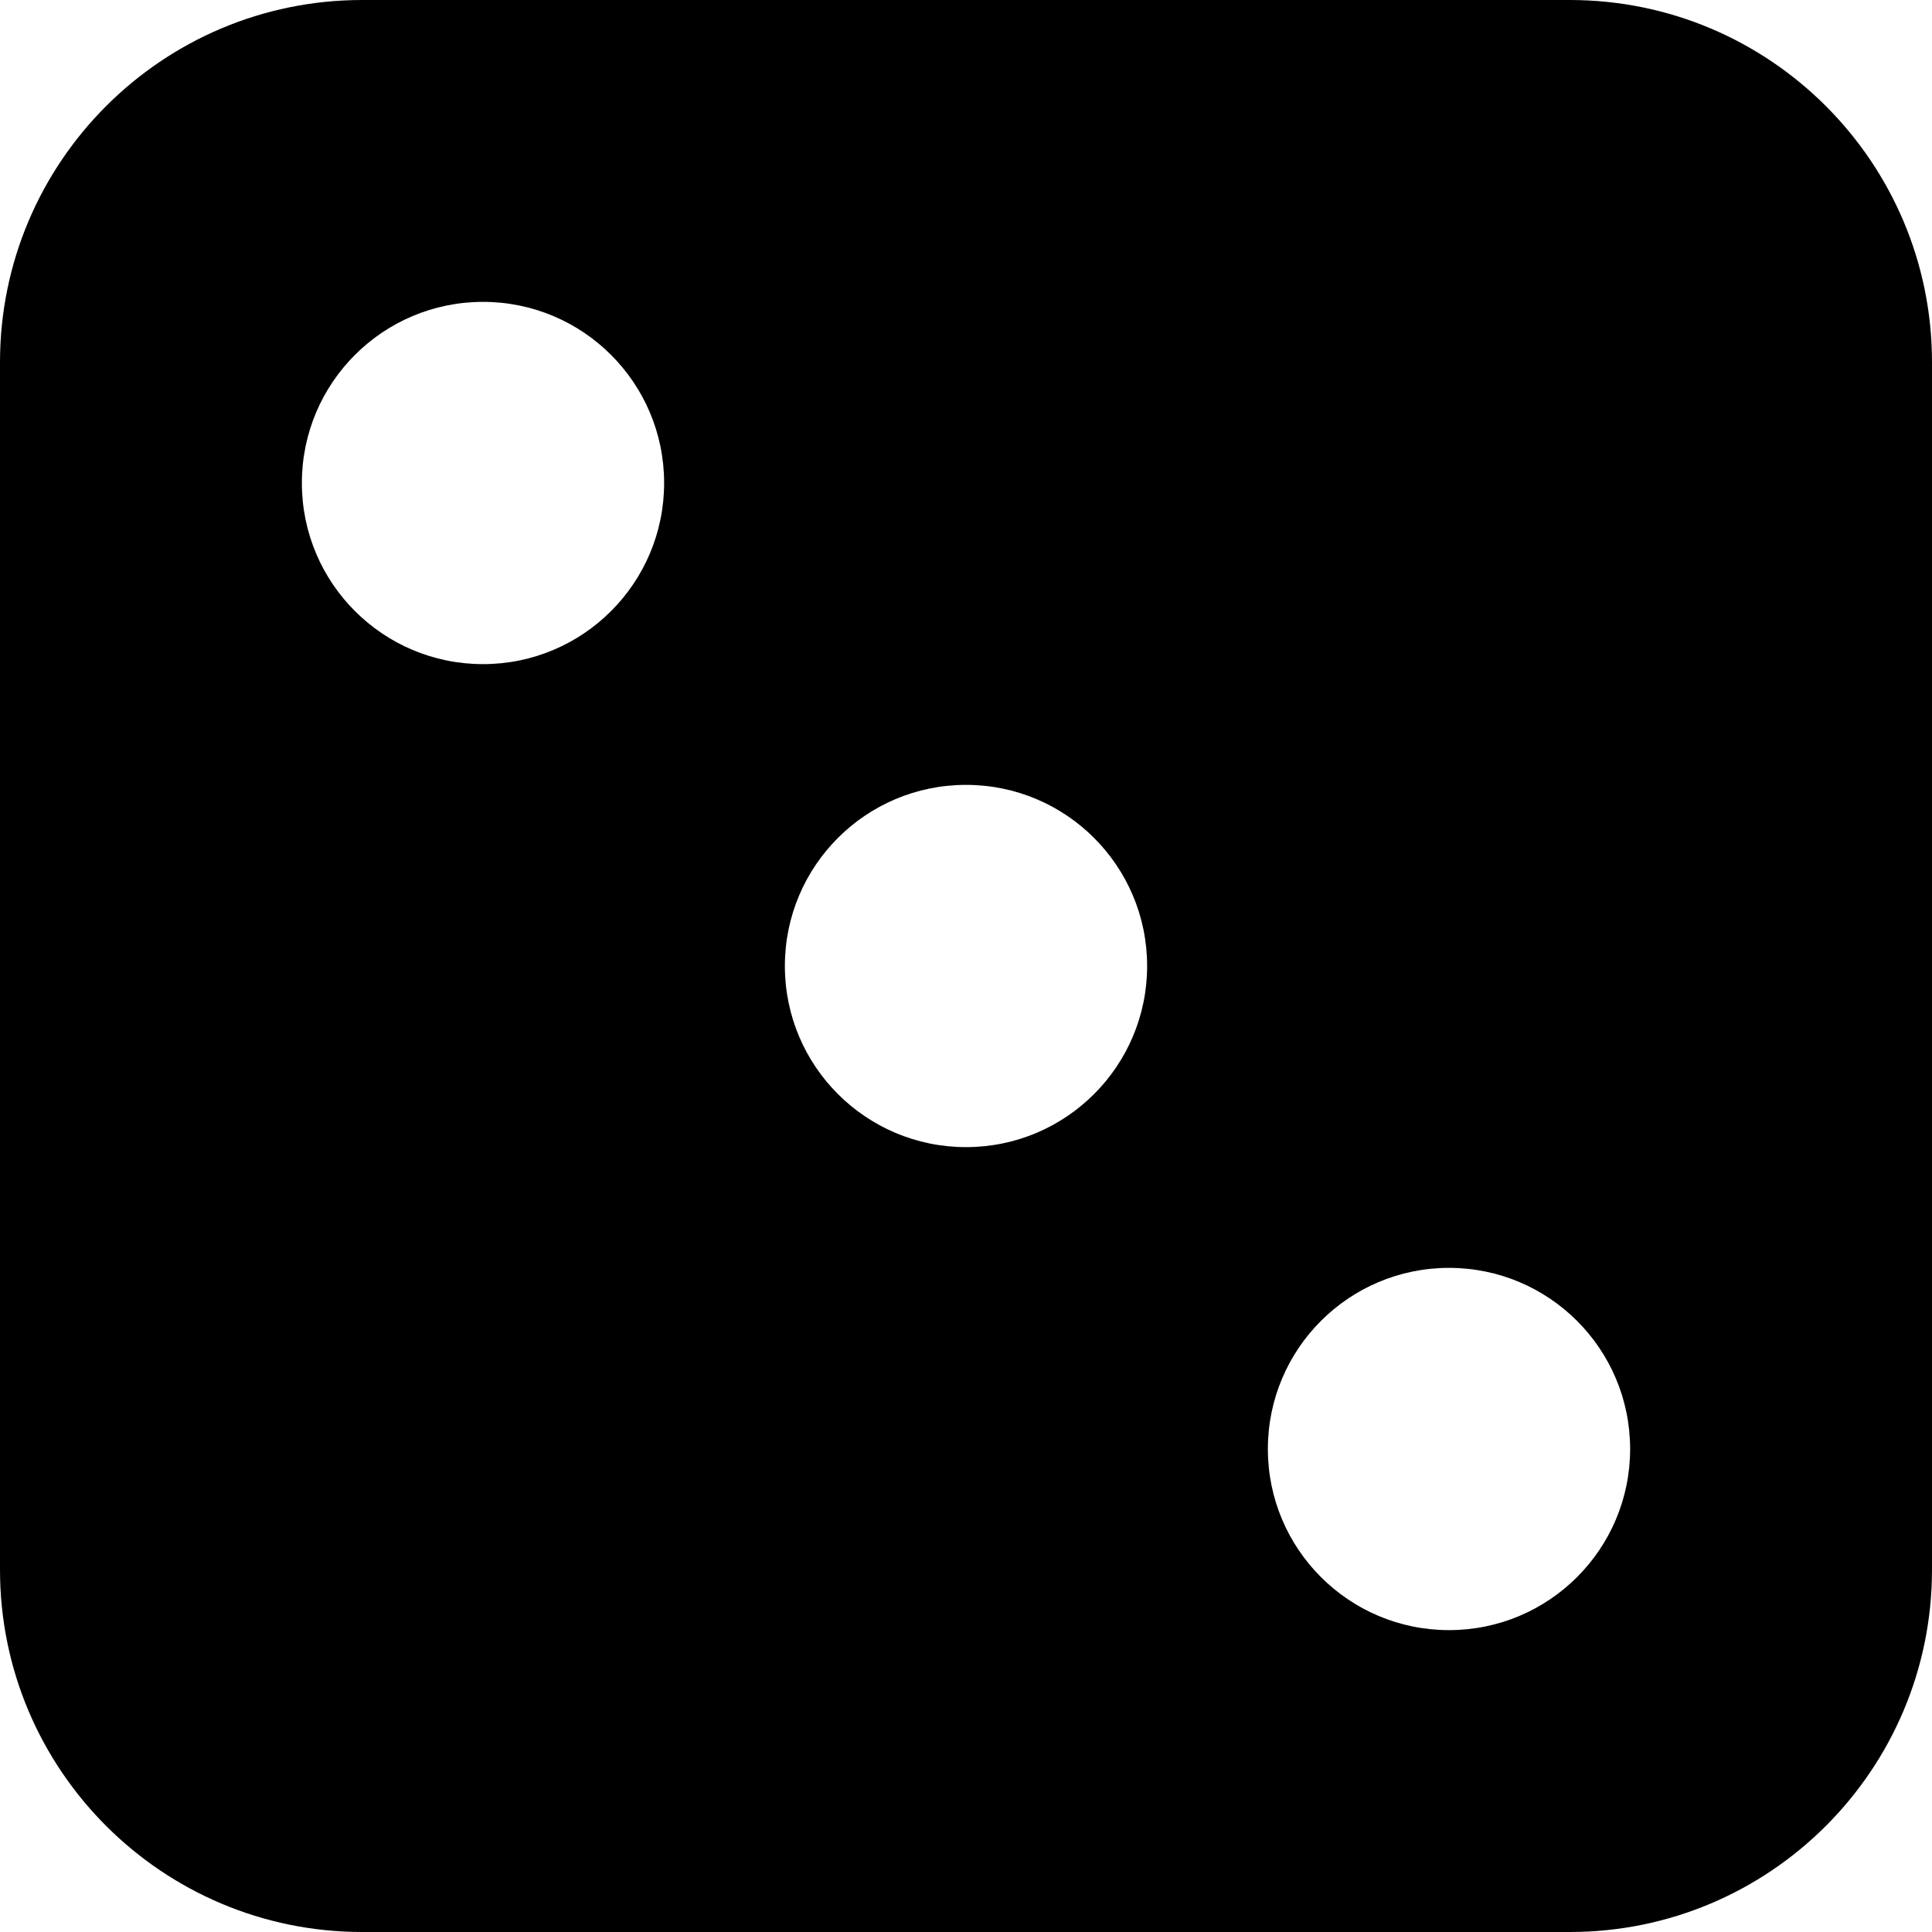
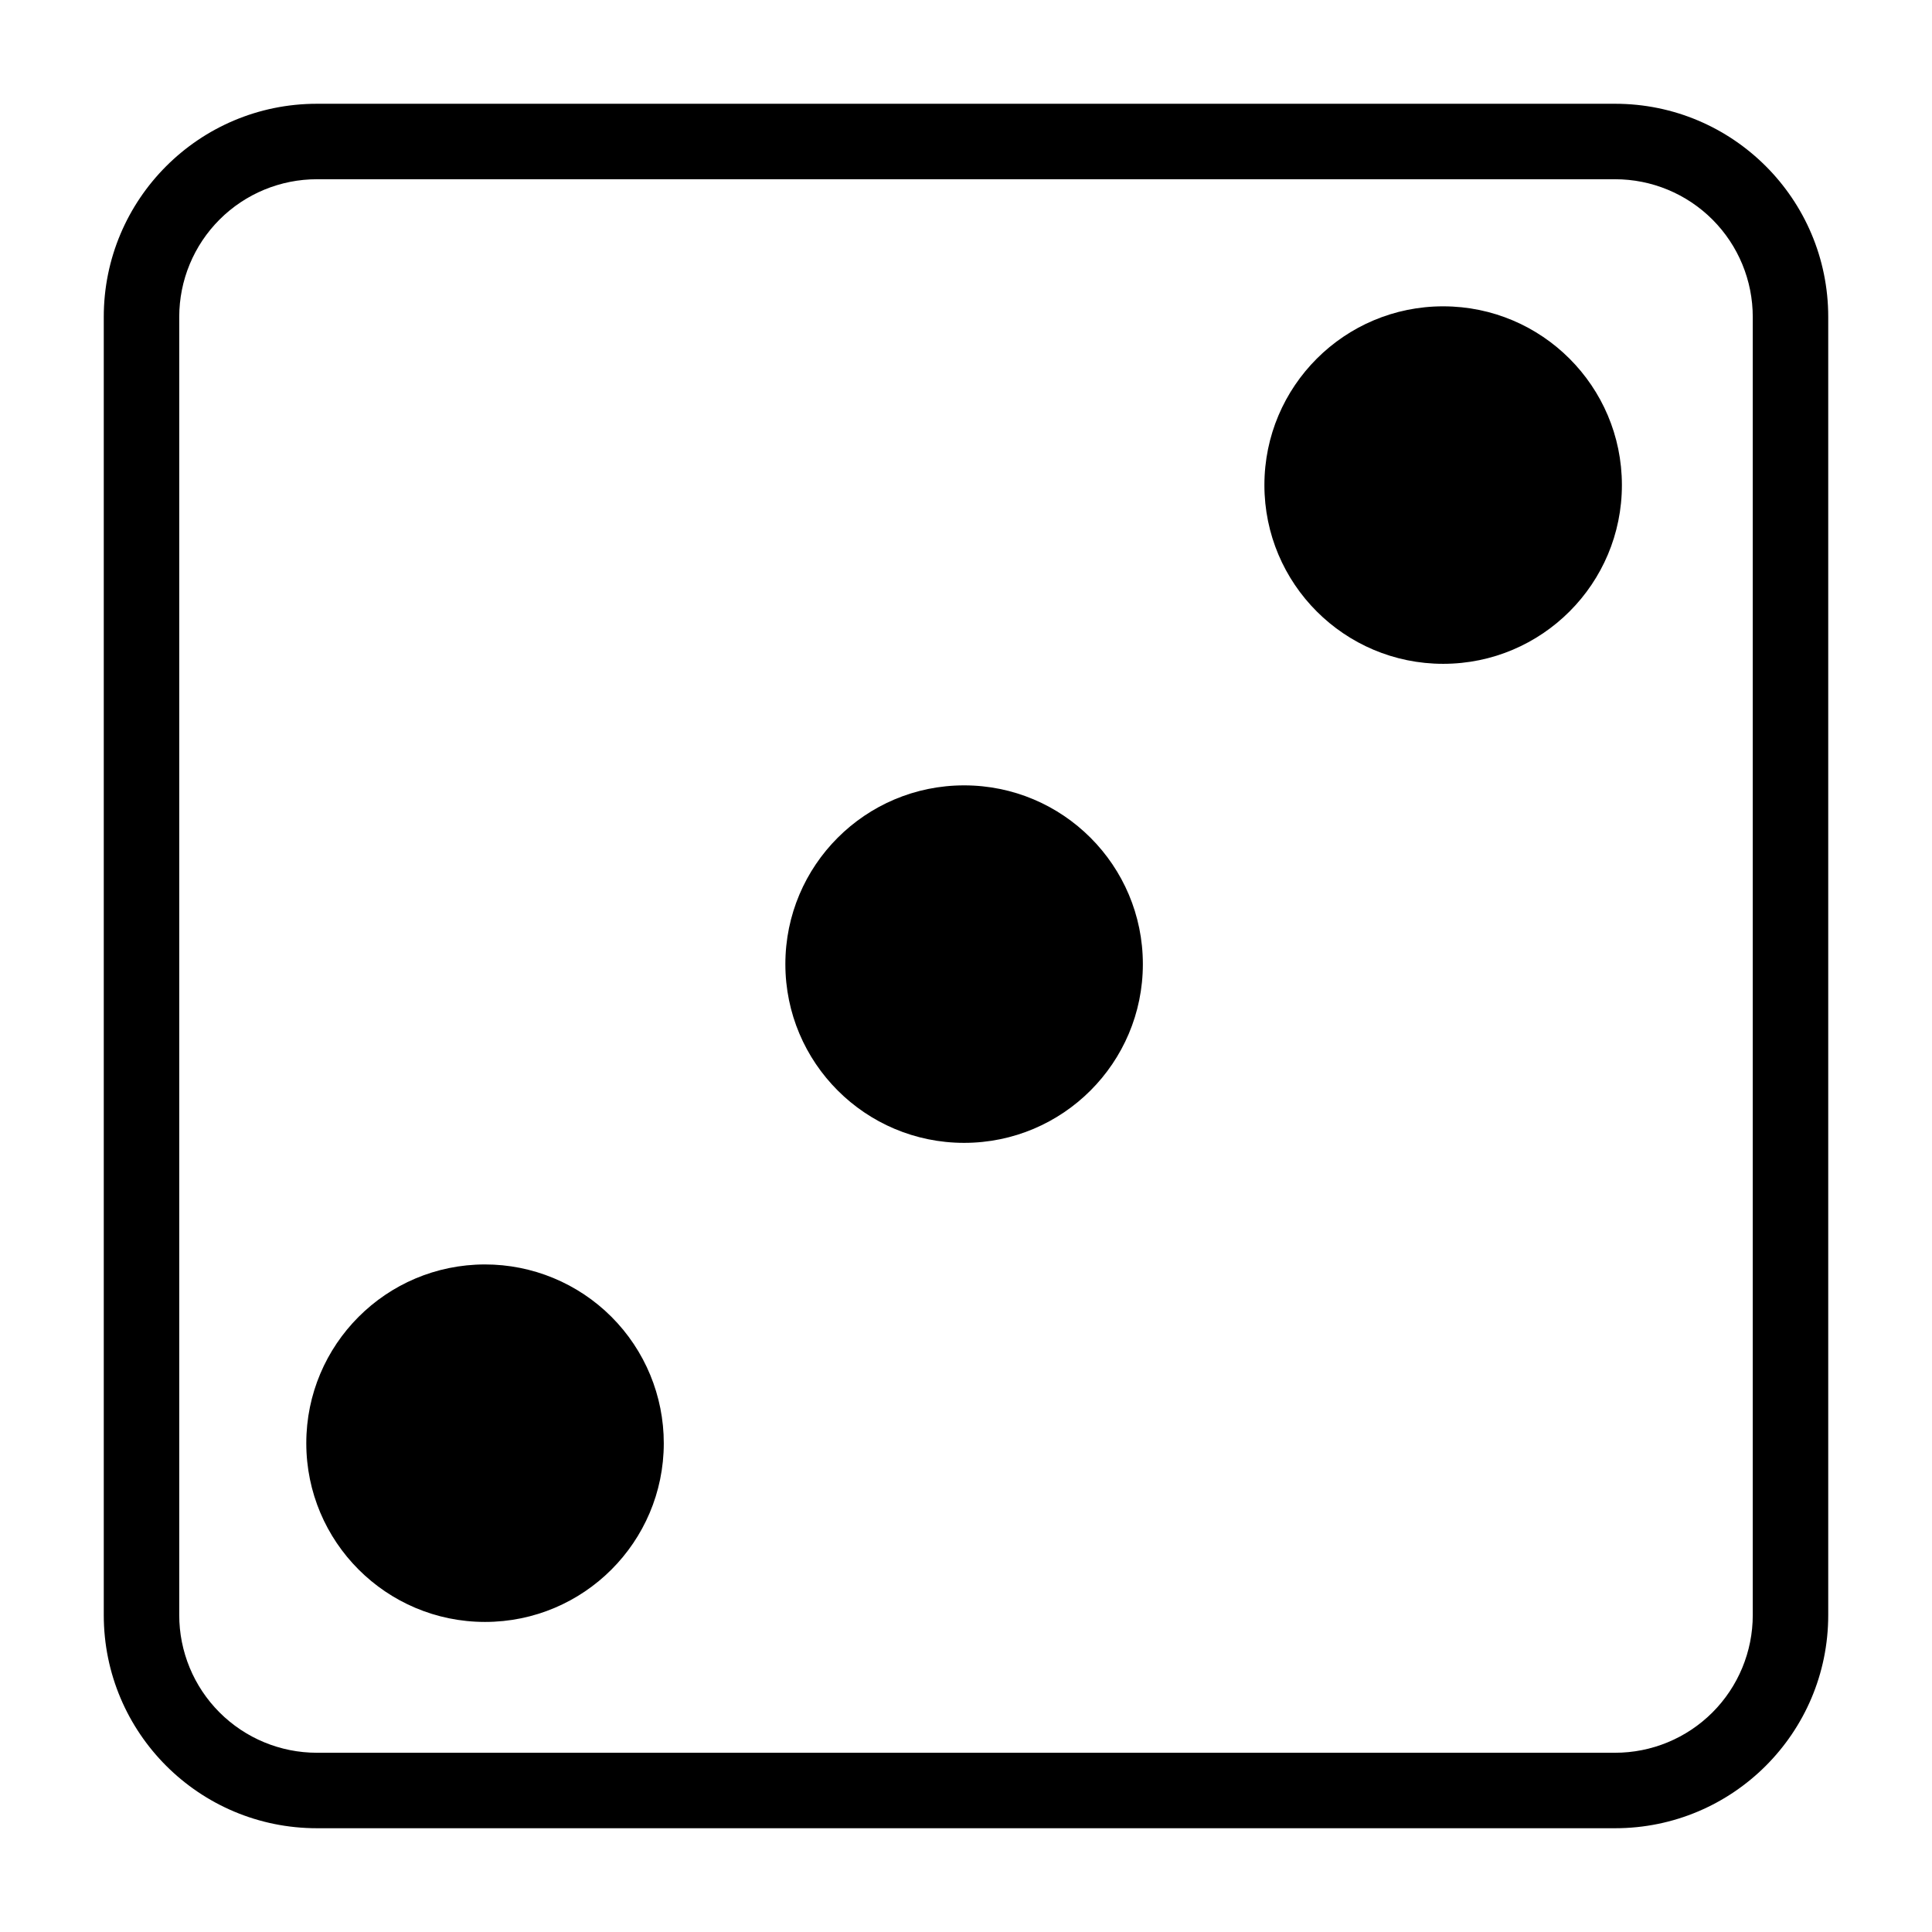
- <svg xmlns="http://www.w3.org/2000/svg" width="16px" height="16px" viewBox="0 0 16 16" fill="currentColor" class="bi bi-dice-3-fill">
-   <path d="M3 0a3 3 0 0 0-3 3v10a3 3 0 0 0 3 3h10a3 3 0 0 0 3-3V3a3 3 0 0 0-3-3H3zm2.5 4a1.5 1.5 0 1 1-3 0 1.5 1.5 0 0 1 3 0zm8 8a1.5 1.5 0 1 1-3 0 1.5 1.5 0 0 1 3 0zM8 9.5a1.5 1.5 0 1 1 0-3 1.5 1.5 0 0 1 0 3z" />
+ <svg xmlns="http://www.w3.org/2000/svg" width="512px" height="512px" viewBox="0 0 512 512">
+   <path fill="#000" d="M302.87 255.5a47.37 47.37 0 1 1-47.37-47.37 47.37 47.37 0 0 1 47.37 47.37zM382.5 81.18a47.37 47.37 0 1 0 47.32 47.32 47.37 47.37 0 0 0-47.32-47.32zm-254 253.91a47.37 47.37 0 1 0 47.41 47.41 47.37 47.37 0 0 0-47.41-47.41zm356 92.94a56.48 56.48 0 0 1-56.48 56.47h-344a56.48 56.48 0 0 1-56.52-56.48v-344A56.48 56.48 0 0 1 83.98 27.5h344a56.48 56.48 0 0 1 56.52 56.48zm-20-344a36.48 36.48 0 0 0-36.48-36.53h-344A36.48 36.48 0 0 0 47.5 83.98v344a36.48 36.48 0 0 0 36.48 36.52h344a36.48 36.48 0 0 0 36.52-36.48z" class="cls-1" />
</svg>
